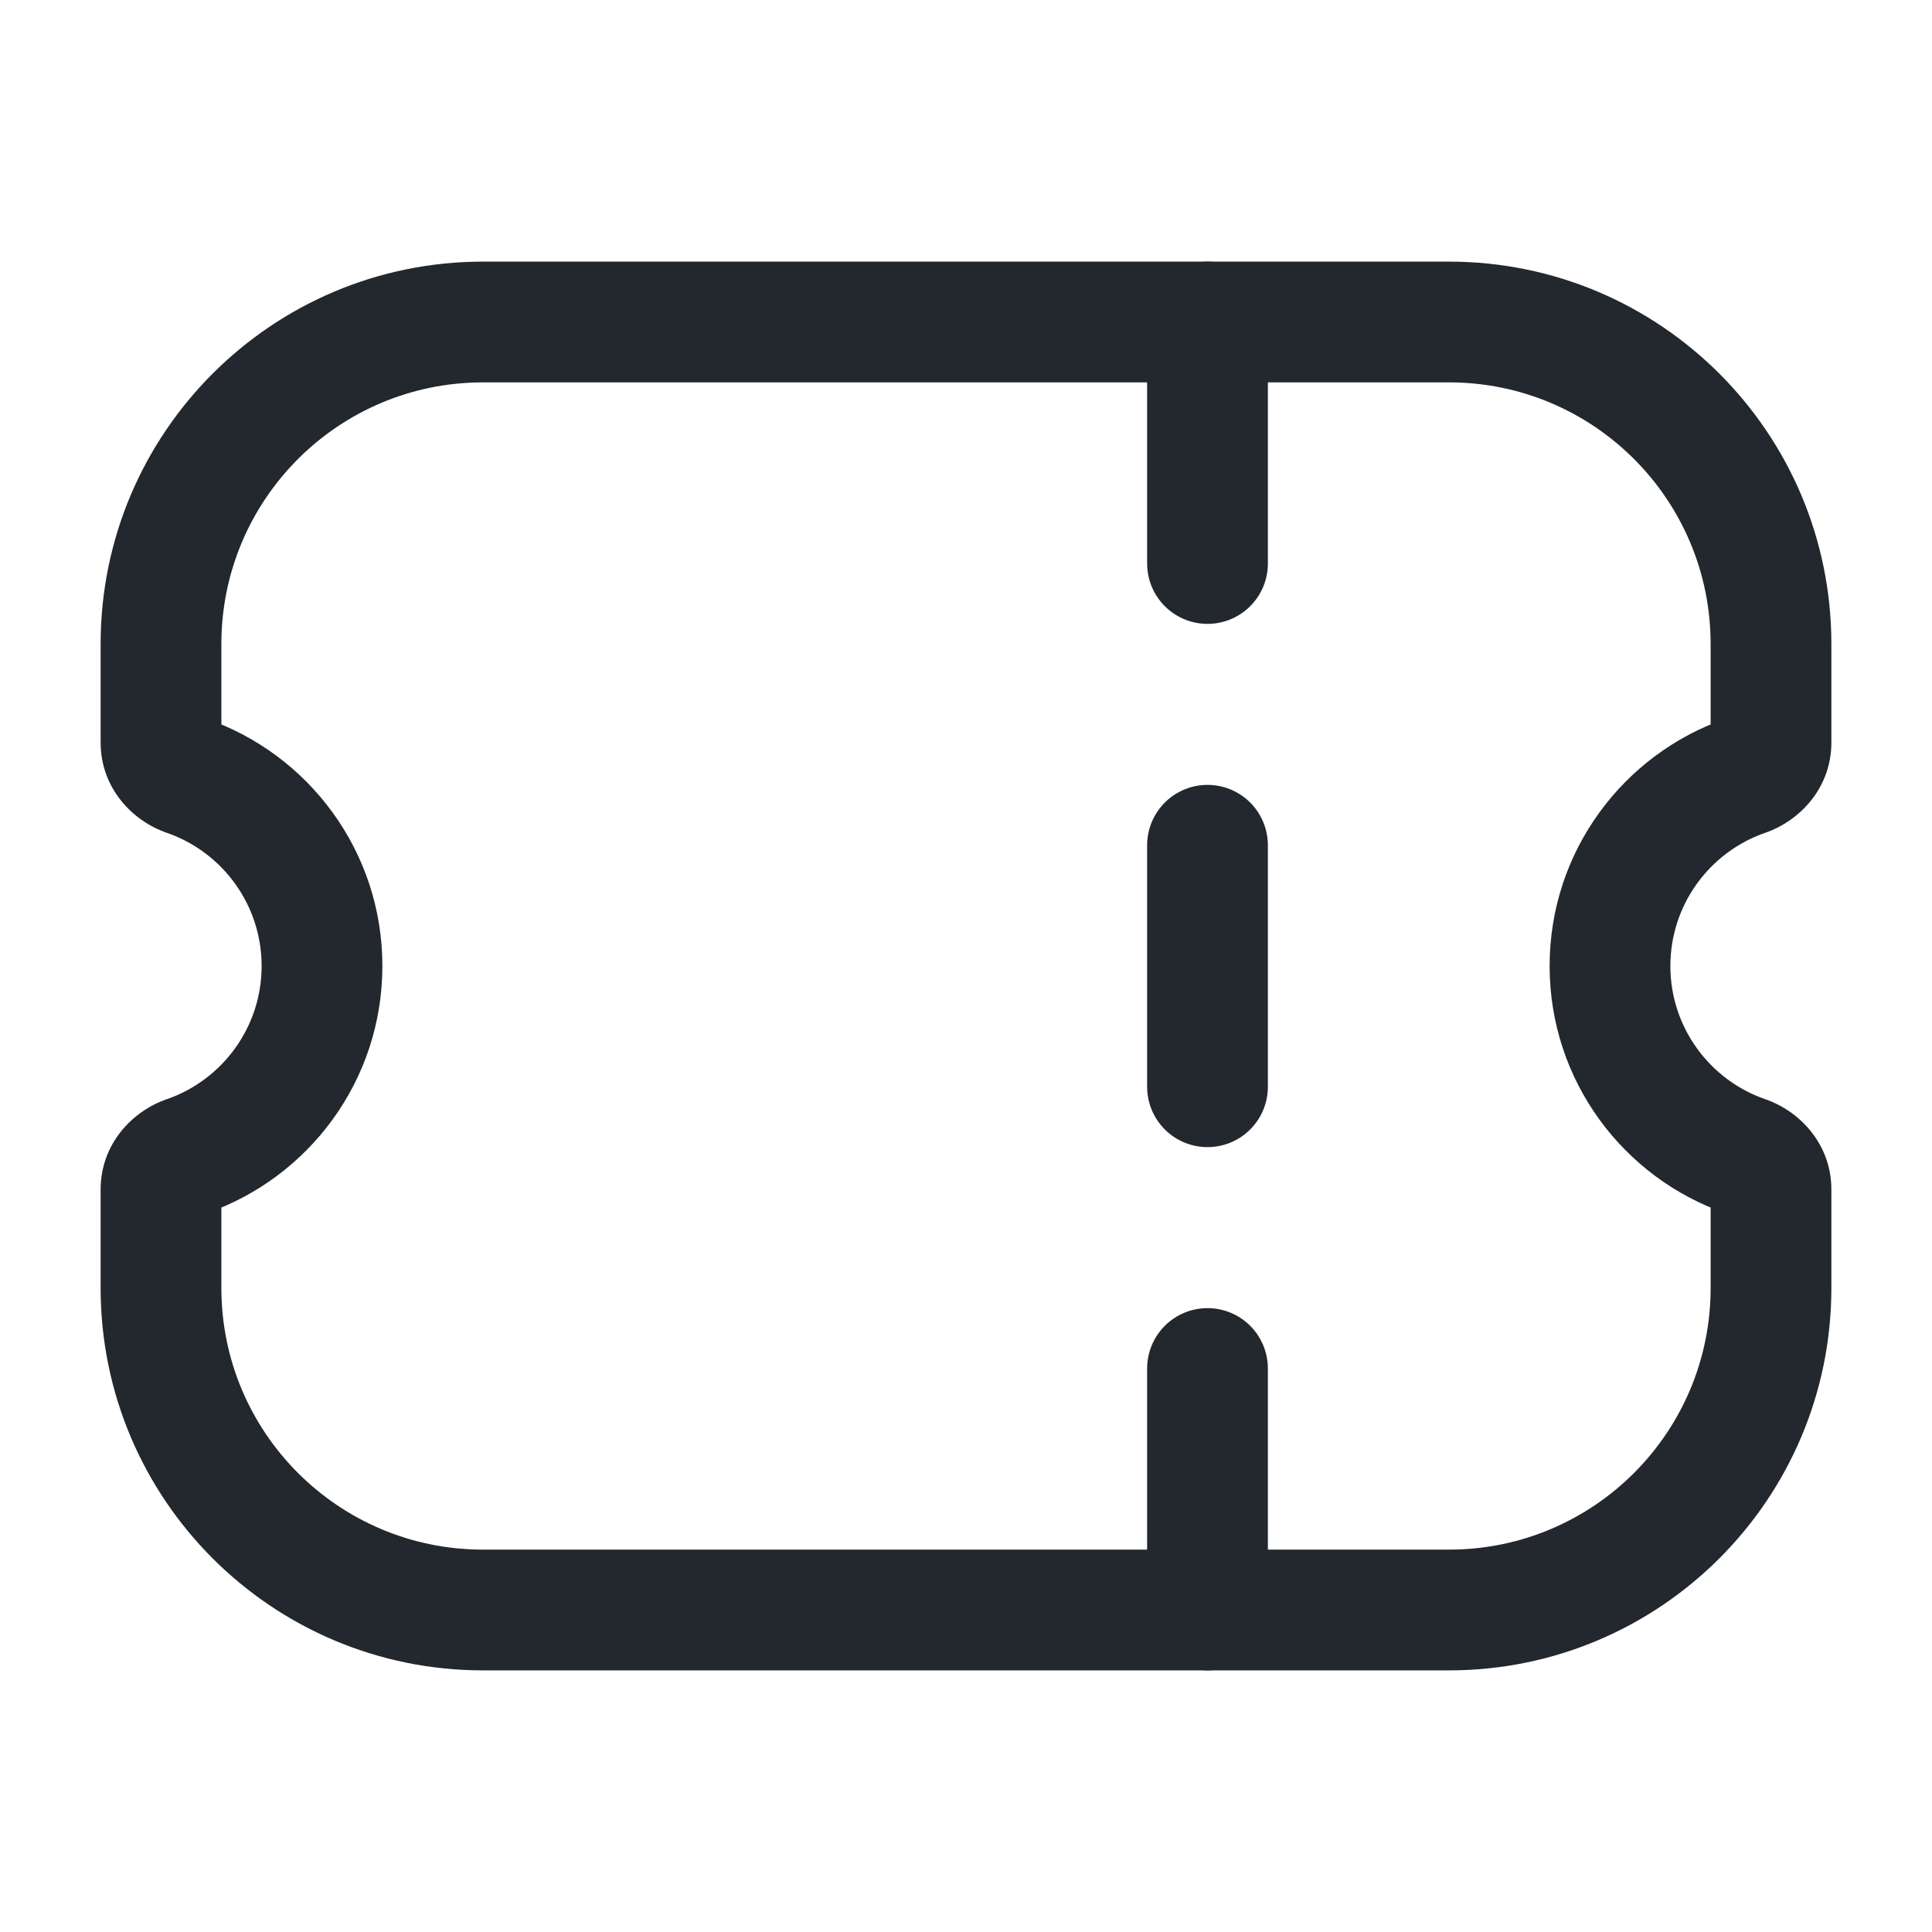
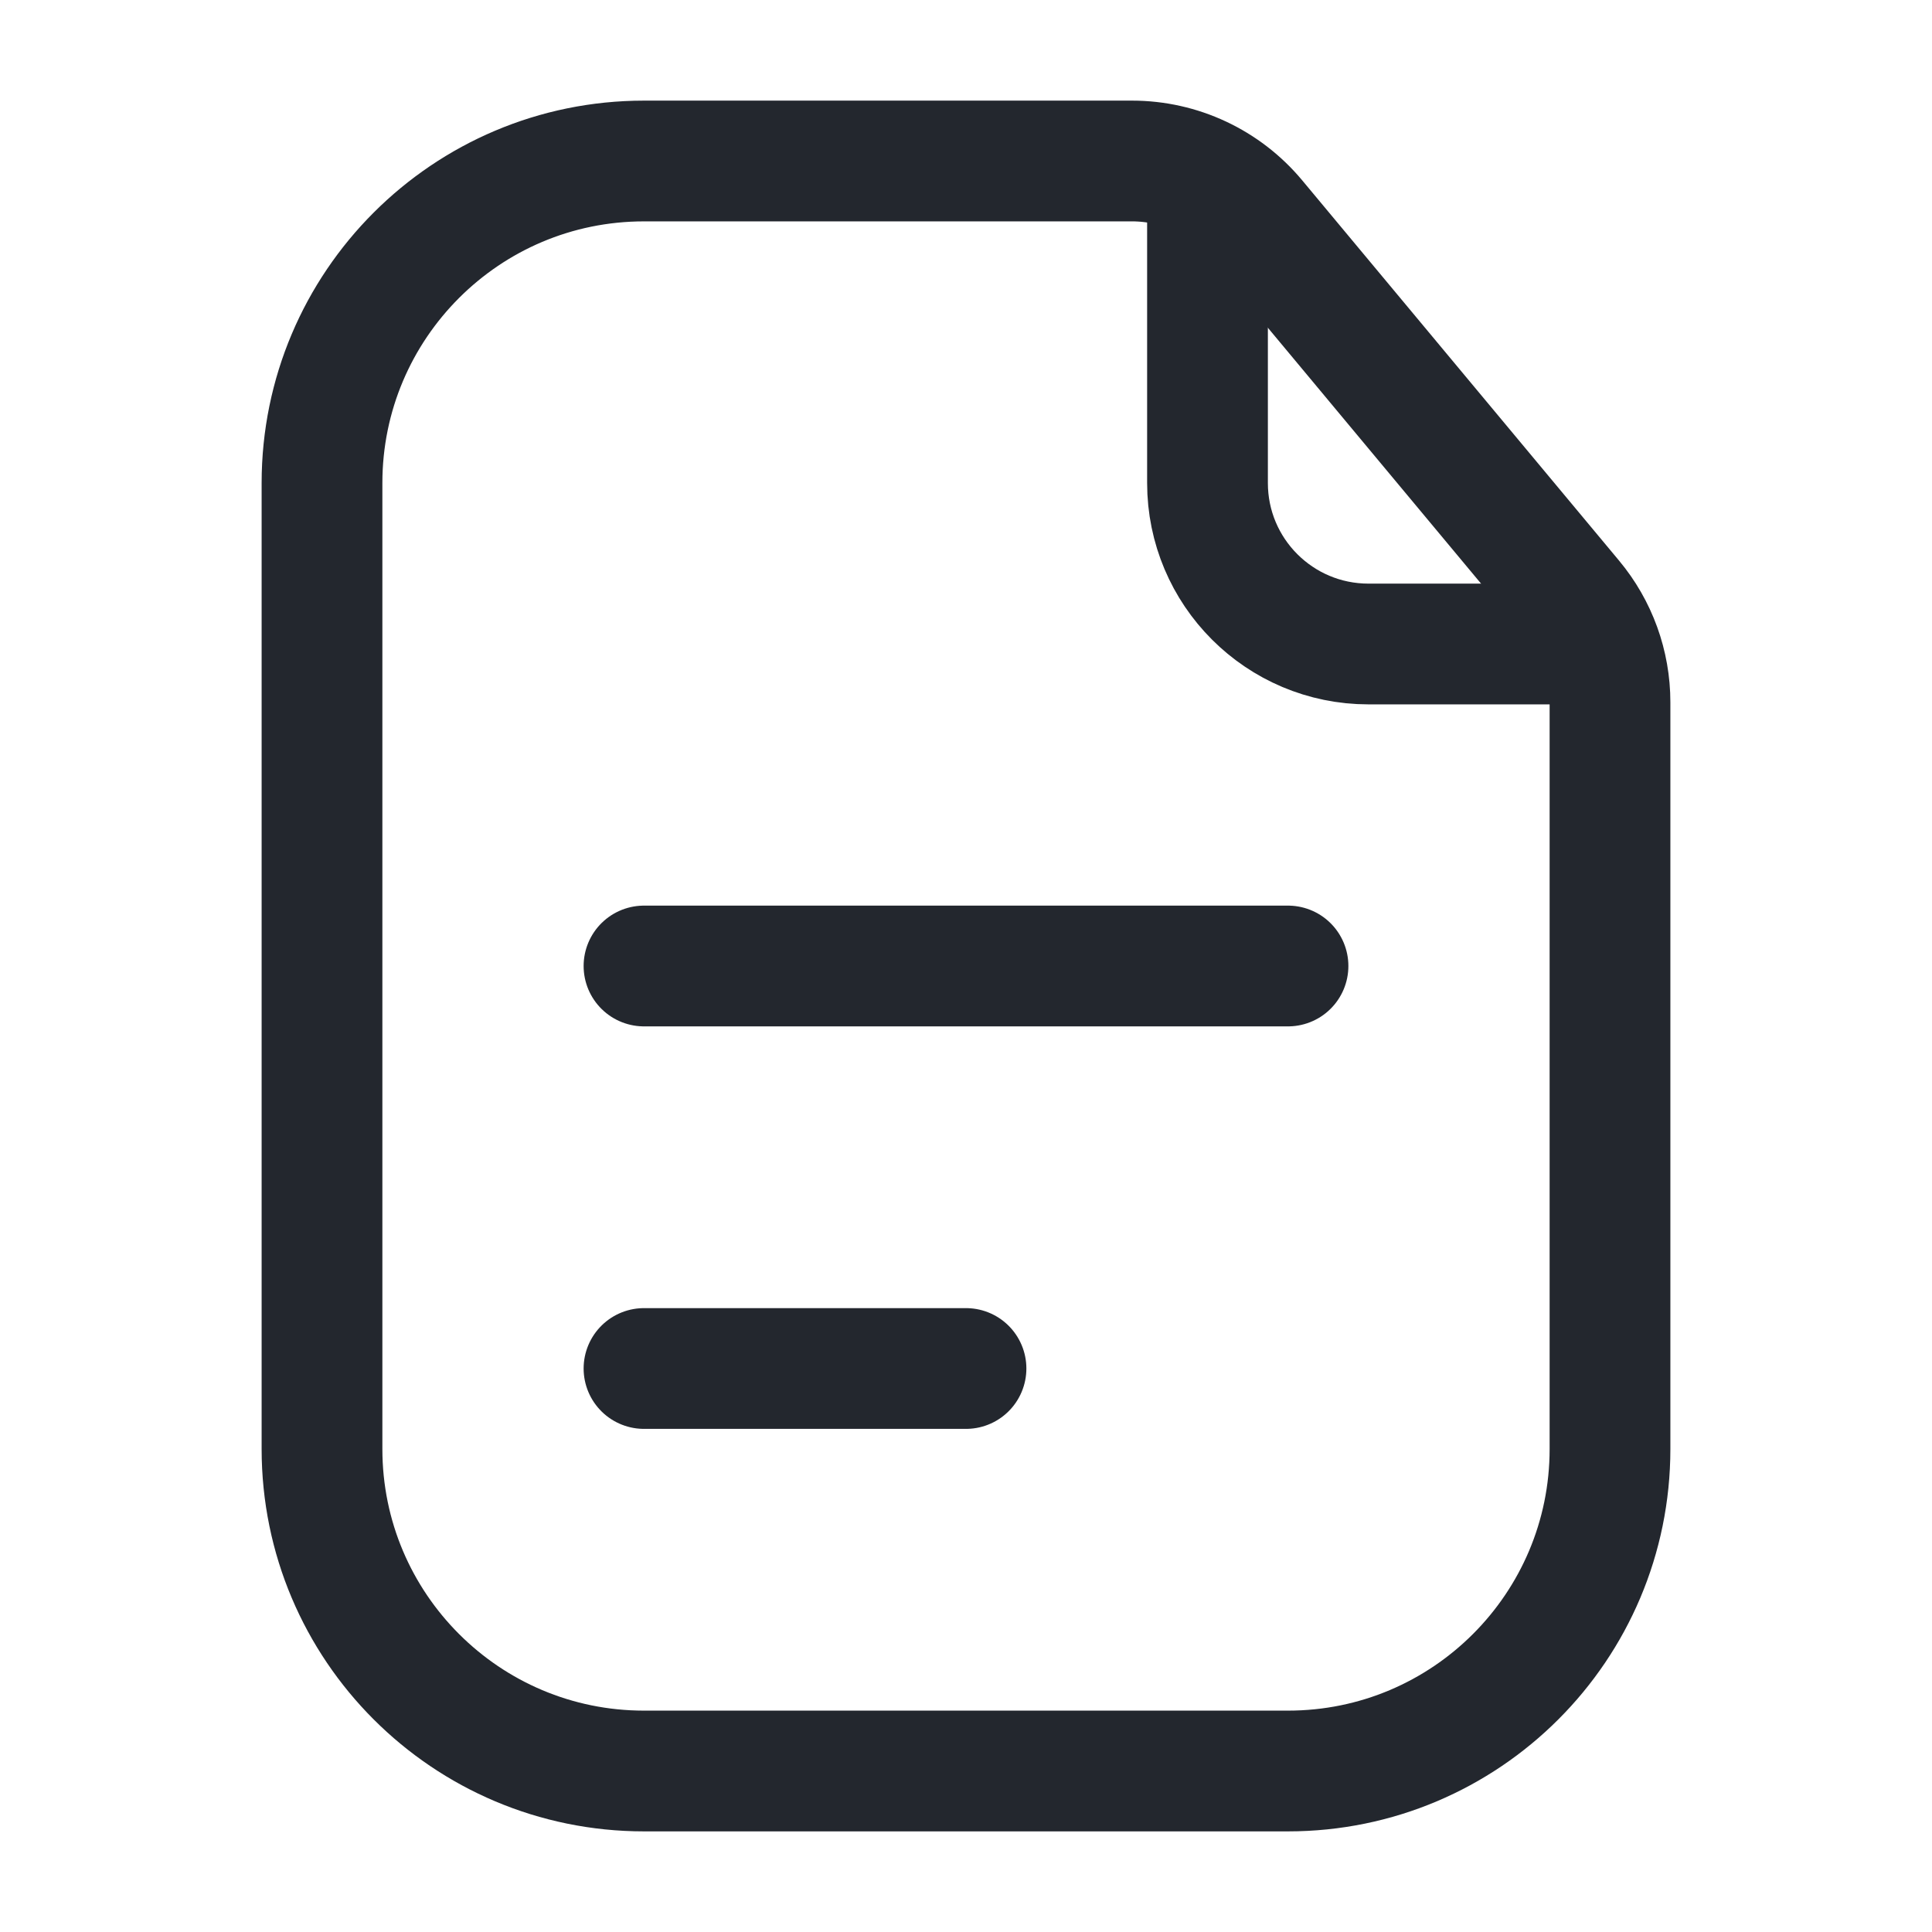
<svg xmlns="http://www.w3.org/2000/svg" width="24" height="24" viewBox="0 0 24 24" fill="none">
-   <path d="M2.315 9.636L2.071 10.345L2.315 9.636ZM2.315 14.364L2.071 13.655L2.315 14.364ZM21.685 14.364L21.929 13.655L21.685 14.364ZM21.685 9.636L21.44 8.927L21.685 9.636ZM6 3.25C3.377 3.25 1.25 5.377 1.25 8H2.75C2.75 6.205 4.205 4.75 6 4.75V3.25ZM18 3.25H6V4.75H18V3.25ZM22.75 8C22.75 5.377 20.623 3.25 18 3.25V4.75C19.795 4.75 21.25 6.205 21.25 8H22.75ZM22.75 9.223V8H21.25V9.223H22.75ZM20.75 12C20.75 11.235 21.242 10.582 21.929 10.345L21.44 8.927C20.167 9.366 19.25 10.575 19.25 12H20.75ZM21.929 13.655C21.242 13.418 20.75 12.765 20.75 12H19.25C19.25 13.425 20.167 14.634 21.44 15.073L21.929 13.655ZM22.75 16V14.777H21.25V16H22.75ZM18 20.75C20.623 20.75 22.75 18.623 22.75 16H21.25C21.25 17.795 19.795 19.25 18 19.25V20.75ZM6 20.75H18V19.25H6V20.75ZM1.25 16C1.25 18.623 3.377 20.75 6 20.75V19.25C4.205 19.25 2.75 17.795 2.75 16H1.25ZM1.25 14.777V16H2.75V14.777H1.25ZM2.56 15.073C3.833 14.634 4.75 13.425 4.75 12H3.25C3.25 12.765 2.758 13.418 2.071 13.655L2.56 15.073ZM4.75 12C4.75 10.575 3.833 9.366 2.56 8.927L2.071 10.345C2.758 10.582 3.25 11.235 3.25 12H4.75ZM1.25 8V9.223H2.75V8H1.25ZM2.56 8.927C2.627 8.95 2.75 9.038 2.75 9.223H1.25C1.25 9.789 1.644 10.198 2.071 10.345L2.56 8.927ZM2.75 14.777C2.75 14.962 2.627 15.05 2.56 15.073L2.071 13.655C1.644 13.802 1.25 14.211 1.25 14.777H2.75ZM21.44 15.073C21.373 15.05 21.25 14.962 21.25 14.777H22.75C22.75 14.211 22.356 13.802 21.929 13.655L21.44 15.073ZM21.25 9.223C21.25 9.038 21.373 8.95 21.44 8.927L21.929 10.345C22.356 10.198 22.75 9.789 22.75 9.223H21.25Z" fill="#23272E" />
-   <path d="M15 7L15 4" stroke="#23272E" stroke-width="1.5" stroke-linecap="round" stroke-linejoin="round" />
-   <path d="M15 13.5L15 10.5" stroke="#23272E" stroke-width="1.5" stroke-linecap="round" stroke-linejoin="round" />
-   <path d="M15 20L15 17" stroke="#23272E" stroke-width="1.5" stroke-linecap="round" stroke-linejoin="round" />
+   <path d="M4 6C4 3.791 5.791 2 8 2H12H14.063C14.657 2 15.22 2.264 15.6 2.72L19.536 7.444C19.836 7.803 20 8.256 20 8.724V12V18C20 20.209 18.209 22 16 22H8C5.791 22 4 20.209 4 18V6Z" stroke="#23272E" stroke-width="1.5" />
+   <path d="M15 2.5V6C15 7.105 15.895 8 17 8H19.5" stroke="#23272E" stroke-width="1.5" stroke-linecap="round" />
+   <path d="M8 12H16" stroke="#23272E" stroke-width="1.5" stroke-linecap="round" />
+   <path d="M8 17H12" stroke="#23272E" stroke-width="1.5" stroke-linecap="round" />
</svg>
